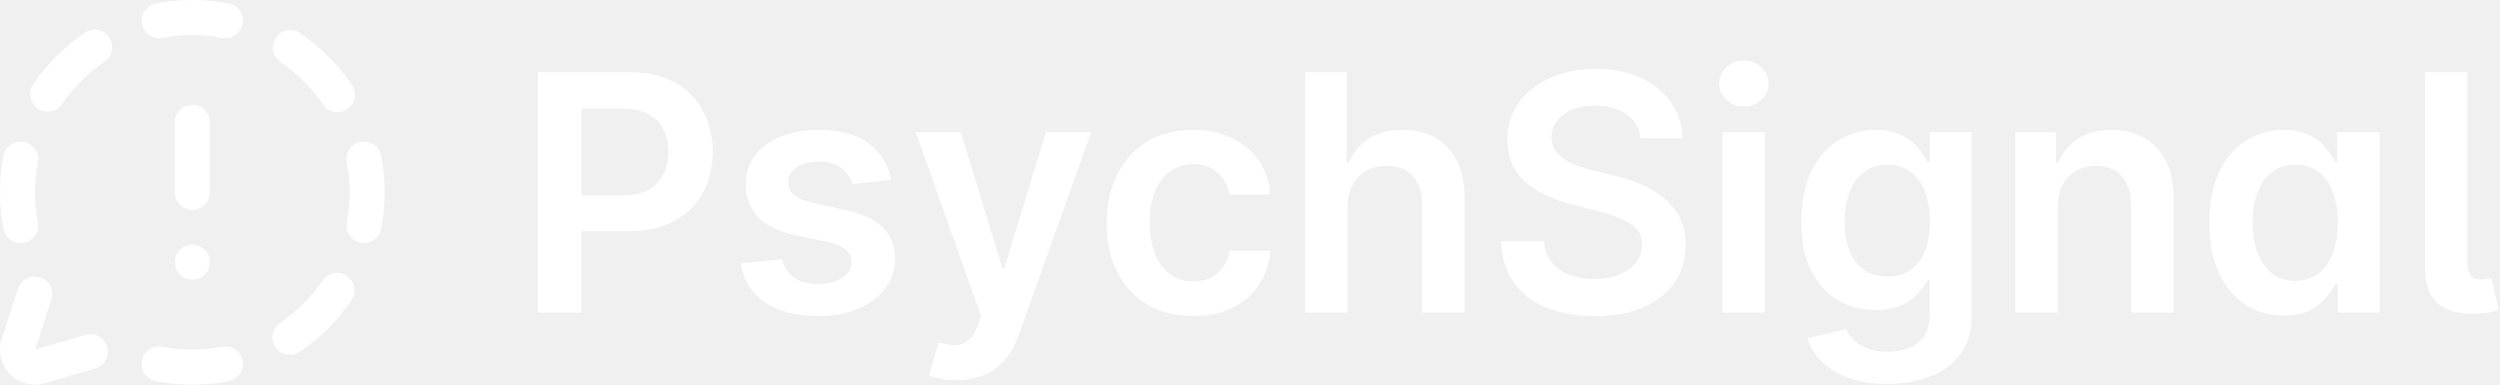
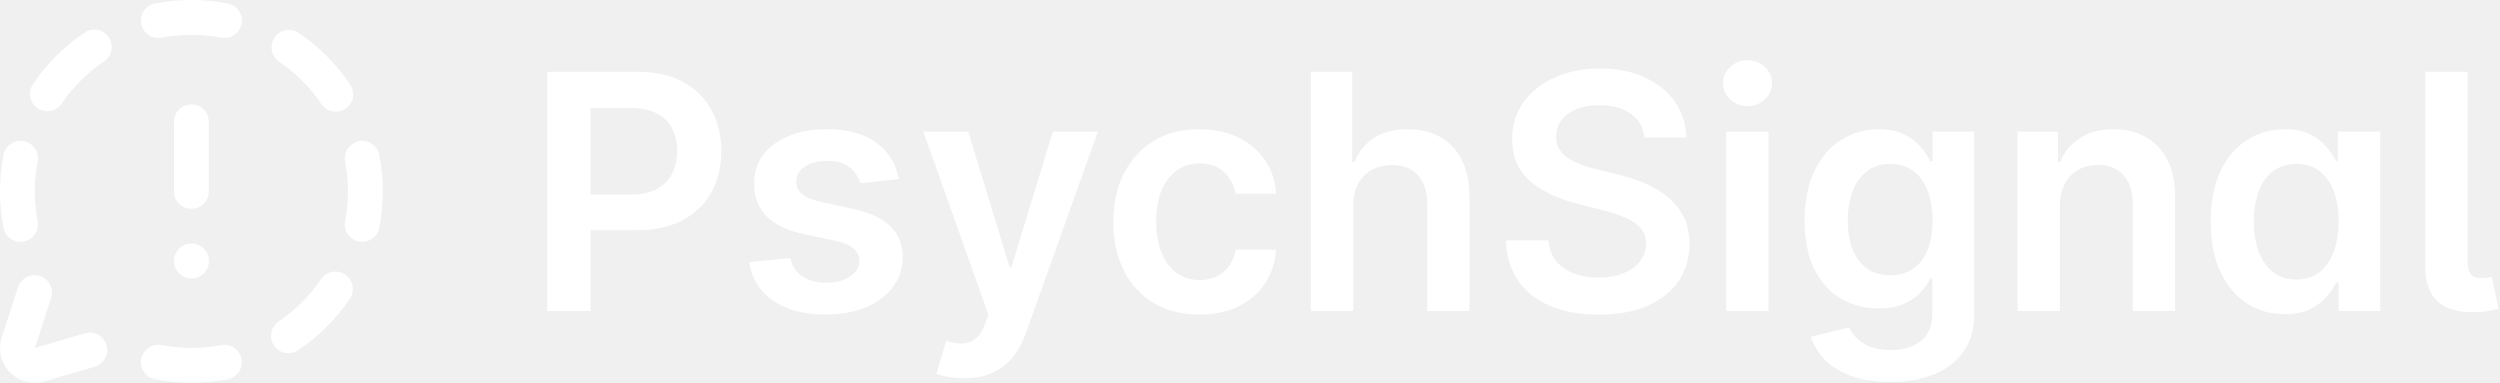
- <svg xmlns="http://www.w3.org/2000/svg" width="832" height="128" viewBox="0 0 832 128" fill="none">
+ <svg xmlns="http://www.w3.org/2000/svg" width="836" height="128" viewBox="0 0 836 128" fill="none">
  <g clip-path="url(#clip0_445_673)">
    <g clip-path="url(#clip1_445_673)">
      <path d="M6.023 96.053C7.014 92.998 10.291 91.326 13.347 92.315C16.404 93.305 18.081 96.582 17.091 99.638L11.677 116.348L28.41 111.456C31.492 110.556 34.722 112.323 35.625 115.405C36.527 118.488 34.759 121.723 31.677 122.626L14.768 127.569C14.721 127.583 14.672 127.596 14.626 127.609C12.71 128.118 10.695 128.131 8.773 127.643C6.851 127.154 5.084 126.182 3.643 124.819C2.202 123.456 1.136 121.745 0.541 119.854C-0.054 117.962 -0.156 115.949 0.245 114.007L0.404 113.394L6.023 96.053ZM73.949 115.405C77.103 114.794 80.156 116.859 80.767 120.013C81.377 123.167 79.314 126.22 76.159 126.831C68.127 128.385 59.873 128.385 51.841 126.831C48.686 126.22 46.623 123.167 47.233 120.013C47.844 116.859 50.897 114.795 54.051 115.405C60.623 116.677 67.377 116.677 73.949 115.405ZM107.357 93.372C109.16 90.713 112.777 90.02 115.437 91.821C118.096 93.623 118.794 97.24 116.994 99.9C112.391 106.693 106.52 112.537 99.71 117.115C97.043 118.907 93.429 118.201 91.636 115.536C89.844 112.869 90.555 109.255 93.221 107.462C98.793 103.717 103.591 98.93 107.357 93.372ZM1.166 51.84C1.776 48.685 4.829 46.622 7.984 47.232C11.138 47.842 13.202 50.895 12.592 54.05C11.32 60.621 11.32 67.375 12.592 73.947C13.202 77.101 11.138 80.154 7.984 80.764C4.829 81.375 1.776 79.311 1.166 76.157C-0.388 68.126 -0.389 59.871 1.166 51.84ZM120.016 47.232C123.171 46.621 126.224 48.685 126.834 51.84C128.389 59.871 128.388 68.125 126.834 76.157C126.224 79.311 123.171 81.375 120.016 80.764C116.862 80.153 114.798 77.101 115.408 73.947C116.68 67.375 116.68 60.621 115.408 54.05C114.799 50.896 116.863 47.843 120.016 47.232ZM91.818 12.563C93.62 9.903 97.237 9.209 99.897 11.012C106.69 15.614 112.535 21.48 117.113 28.289C118.905 30.956 118.199 34.57 115.533 36.363C112.867 38.155 109.246 37.444 107.454 34.778C103.709 29.207 98.926 24.407 93.369 20.642C90.71 18.839 90.016 15.222 91.818 12.563ZM28.296 10.887C30.963 9.094 34.577 9.805 36.37 12.472C38.161 15.138 37.456 18.753 34.79 20.545C29.218 24.291 24.414 29.072 20.648 34.63C18.846 37.289 15.229 37.983 12.569 36.181C9.91 34.379 9.216 30.762 11.018 28.102C15.621 21.309 21.486 15.464 28.296 10.887ZM51.841 1.166C59.872 -0.389 68.127 -0.388 76.159 1.166C79.314 1.776 81.377 4.829 80.767 7.983C80.156 11.138 77.103 13.202 73.949 12.591C67.377 11.32 60.623 11.319 54.051 12.591C50.897 13.201 47.844 11.138 47.233 7.983C46.623 4.829 48.687 1.776 51.841 1.166Z" fill="white" />
      <path d="M64.056 81.451C67.269 81.451 69.874 84.056 69.874 87.269C69.874 90.482 67.269 93.087 64.056 93.087H63.999C60.786 93.087 58.181 90.482 58.181 87.269C58.181 84.056 60.786 81.451 63.999 81.451H64.056ZM58.181 63.997V40.725C58.181 37.512 60.786 34.908 63.999 34.908C67.212 34.908 69.817 37.512 69.817 40.725V63.997C69.817 67.21 67.212 69.815 63.999 69.815C60.786 69.815 58.181 67.21 58.181 63.997Z" fill="white" />
    </g>
-     <path d="M179 104V24H209C215.146 24 220.302 25.146 224.469 27.438C228.661 29.729 231.826 32.88 233.961 36.891C236.122 40.875 237.203 45.406 237.203 50.484C237.203 55.615 236.122 60.172 233.961 64.156C231.799 68.141 228.609 71.279 224.391 73.57C220.172 75.836 214.977 76.969 208.805 76.969H188.922V65.055H206.852C210.445 65.055 213.388 64.43 215.68 63.18C217.971 61.93 219.664 60.211 220.758 58.023C221.878 55.836 222.438 53.323 222.438 50.484C222.438 47.646 221.878 45.146 220.758 42.984C219.664 40.823 217.958 39.143 215.641 37.945C213.349 36.721 210.393 36.109 206.773 36.109H193.492V104H179Z" fill="white" />
-     <path d="M296.588 59.859L283.697 61.266C283.333 59.964 282.695 58.74 281.783 57.594C280.898 56.448 279.7 55.523 278.189 54.82C276.679 54.117 274.83 53.766 272.643 53.766C269.7 53.766 267.226 54.404 265.221 55.68C263.242 56.956 262.265 58.609 262.291 60.641C262.265 62.385 262.903 63.805 264.205 64.898C265.533 65.992 267.721 66.891 270.768 67.594L281.002 69.781C286.679 71.005 290.898 72.945 293.658 75.602C296.445 78.258 297.851 81.734 297.877 86.031C297.851 89.807 296.744 93.141 294.557 96.031C292.395 98.896 289.387 101.135 285.533 102.75C281.679 104.365 277.252 105.172 272.252 105.172C264.908 105.172 258.997 103.635 254.518 100.562C250.038 97.463 247.369 93.154 246.51 87.633L260.299 86.305C260.924 89.013 262.252 91.057 264.283 92.438C266.314 93.818 268.958 94.508 272.213 94.508C275.572 94.508 278.268 93.818 280.299 92.438C282.356 91.057 283.385 89.352 283.385 87.32C283.385 85.602 282.721 84.182 281.393 83.062C280.09 81.943 278.059 81.083 275.299 80.484L265.064 78.336C259.309 77.138 255.051 75.12 252.291 72.281C249.531 69.417 248.163 65.797 248.189 61.422C248.163 57.724 249.166 54.521 251.197 51.812C253.255 49.078 256.106 46.969 259.752 45.484C263.424 43.974 267.656 43.219 272.447 43.219C279.479 43.219 285.012 44.716 289.049 47.711C293.111 50.706 295.624 54.755 296.588 59.859Z" fill="white" />
-     <path d="M318.326 126.5C316.399 126.5 314.615 126.344 312.975 126.031C311.36 125.745 310.071 125.406 309.107 125.016L312.389 114C314.446 114.599 316.282 114.885 317.896 114.859C319.511 114.833 320.93 114.326 322.154 113.336C323.404 112.372 324.459 110.758 325.318 108.492L326.529 105.25L304.771 44H319.771L333.6 89.312H334.225L348.092 44H363.131L339.107 111.266C337.988 114.443 336.503 117.164 334.654 119.43C332.805 121.721 330.54 123.466 327.857 124.664C325.201 125.888 322.024 126.5 318.326 126.5Z" fill="white" />
-     <path d="M397.047 105.172C391.057 105.172 385.914 103.857 381.617 101.227C377.346 98.596 374.052 94.963 371.734 90.328C369.443 85.667 368.297 80.302 368.297 74.234C368.297 68.141 369.469 62.763 371.812 58.102C374.156 53.414 377.464 49.768 381.734 47.164C386.031 44.534 391.109 43.219 396.969 43.219C401.839 43.219 406.148 44.117 409.898 45.914C413.674 47.685 416.682 50.198 418.922 53.453C421.161 56.682 422.437 60.458 422.75 64.781H409.234C408.687 61.891 407.385 59.482 405.328 57.555C403.297 55.602 400.576 54.625 397.164 54.625C394.273 54.625 391.734 55.406 389.547 56.969C387.359 58.505 385.654 60.719 384.43 63.609C383.232 66.5 382.633 69.963 382.633 74C382.633 78.088 383.232 81.604 384.43 84.547C385.628 87.463 387.307 89.716 389.469 91.305C391.656 92.867 394.221 93.648 397.164 93.648C399.247 93.648 401.109 93.258 402.75 92.477C404.417 91.669 405.81 90.51 406.93 89C408.049 87.49 408.818 85.654 409.234 83.492H422.75C422.411 87.737 421.161 91.5 419 94.781C416.839 98.037 413.896 100.589 410.172 102.438C406.448 104.26 402.073 105.172 397.047 105.172Z" fill="white" />
-     <path d="M448.502 68.844V104H434.361V24H448.189V54.195H448.893C450.299 50.81 452.473 48.141 455.416 46.188C458.385 44.208 462.161 43.219 466.744 43.219C470.911 43.219 474.544 44.091 477.643 45.836C480.742 47.581 483.137 50.133 484.83 53.492C486.549 56.852 487.408 60.953 487.408 65.797V104H473.268V67.984C473.268 63.948 472.226 60.81 470.143 58.57C468.085 56.305 465.195 55.172 461.471 55.172C458.971 55.172 456.731 55.719 454.752 56.812C452.799 57.88 451.262 59.43 450.143 61.461C449.049 63.492 448.502 65.953 448.502 68.844Z" fill="white" />
-     <path d="M545.924 45.992C545.559 42.581 544.023 39.925 541.314 38.023C538.632 36.122 535.143 35.172 530.846 35.172C527.825 35.172 525.234 35.628 523.072 36.539C520.911 37.45 519.257 38.688 518.111 40.25C516.965 41.812 516.38 43.596 516.354 45.602C516.354 47.268 516.731 48.714 517.486 49.938C518.268 51.161 519.322 52.203 520.65 53.062C521.979 53.896 523.45 54.599 525.064 55.172C526.679 55.745 528.307 56.227 529.947 56.617L537.447 58.492C540.468 59.195 543.372 60.146 546.158 61.344C548.971 62.542 551.484 64.052 553.697 65.875C555.937 67.698 557.708 69.898 559.01 72.477C560.312 75.055 560.963 78.076 560.963 81.539C560.963 86.227 559.765 90.354 557.369 93.922C554.973 97.463 551.51 100.237 546.979 102.242C542.473 104.221 537.018 105.211 530.611 105.211C524.387 105.211 518.984 104.247 514.4 102.32C509.843 100.393 506.275 97.581 503.697 93.883C501.145 90.185 499.765 85.68 499.557 80.367H513.814C514.023 83.154 514.882 85.471 516.393 87.32C517.903 89.169 519.869 90.549 522.291 91.461C524.739 92.372 527.473 92.828 530.494 92.828C533.645 92.828 536.406 92.359 538.775 91.422C541.171 90.458 543.046 89.13 544.4 87.438C545.755 85.719 546.445 83.713 546.471 81.422C546.445 79.338 545.833 77.62 544.635 76.266C543.437 74.885 541.757 73.74 539.596 72.828C537.46 71.891 534.96 71.057 532.096 70.328L522.994 67.984C516.406 66.292 511.197 63.727 507.369 60.289C503.567 56.825 501.666 52.229 501.666 46.5C501.666 41.786 502.942 37.659 505.494 34.117C508.072 30.576 511.575 27.828 516.002 25.875C520.429 23.896 525.442 22.906 531.041 22.906C536.718 22.906 541.692 23.896 545.963 25.875C550.26 27.828 553.632 30.549 556.08 34.039C558.528 37.503 559.791 41.487 559.869 45.992H545.924Z" fill="white" />
-     <path d="M573.258 104V44H587.398V104H573.258ZM580.367 35.484C578.128 35.484 576.201 34.742 574.586 33.258C572.971 31.747 572.164 29.938 572.164 27.828C572.164 25.693 572.971 23.883 574.586 22.398C576.201 20.888 578.128 20.133 580.367 20.133C582.633 20.133 584.56 20.888 586.148 22.398C587.763 23.883 588.57 25.693 588.57 27.828C588.57 29.938 587.763 31.747 586.148 33.258C584.56 34.742 582.633 35.484 580.367 35.484Z" fill="white" />
-     <path d="M628.033 127.75C622.955 127.75 618.593 127.06 614.947 125.68C611.301 124.326 608.372 122.503 606.158 120.211C603.945 117.919 602.408 115.38 601.549 112.594L614.283 109.508C614.856 110.68 615.689 111.839 616.783 112.984C617.877 114.156 619.348 115.12 621.197 115.875C623.072 116.656 625.429 117.047 628.268 117.047C632.278 117.047 635.598 116.07 638.229 114.117C640.859 112.19 642.174 109.013 642.174 104.586V93.219H641.471C640.742 94.677 639.674 96.174 638.268 97.711C636.887 99.247 635.051 100.536 632.76 101.578C630.494 102.62 627.643 103.141 624.205 103.141C619.596 103.141 615.416 102.06 611.666 99.898C607.942 97.711 604.973 94.456 602.76 90.133C600.572 85.784 599.479 80.341 599.479 73.805C599.479 67.216 600.572 61.656 602.76 57.125C604.973 52.568 607.955 49.117 611.705 46.773C615.455 44.404 619.635 43.219 624.244 43.219C627.76 43.219 630.65 43.818 632.916 45.016C635.208 46.188 637.031 47.607 638.385 49.273C639.739 50.914 640.768 52.464 641.471 53.922H642.252V44H656.197V104.977C656.197 110.107 654.973 114.352 652.525 117.711C650.077 121.07 646.731 123.583 642.486 125.25C638.242 126.917 633.424 127.75 628.033 127.75ZM628.15 92.047C631.145 92.047 633.697 91.318 635.807 89.859C637.916 88.401 639.518 86.305 640.611 83.57C641.705 80.836 642.252 77.555 642.252 73.727C642.252 69.951 641.705 66.643 640.611 63.805C639.544 60.966 637.955 58.766 635.846 57.203C633.762 55.615 631.197 54.82 628.15 54.82C624.999 54.82 622.369 55.641 620.26 57.281C618.15 58.922 616.562 61.175 615.494 64.039C614.426 66.878 613.893 70.107 613.893 73.727C613.893 77.398 614.426 80.615 615.494 83.375C616.588 86.109 618.189 88.245 620.299 89.781C622.434 91.292 625.051 92.047 628.15 92.047Z" fill="white" />
-     <path d="M684.83 68.844V104H670.689V44H684.205V54.195H684.908C686.288 50.836 688.489 48.167 691.51 46.188C694.557 44.208 698.32 43.219 702.799 43.219C706.939 43.219 710.546 44.104 713.619 45.875C716.718 47.646 719.114 50.211 720.807 53.57C722.525 56.93 723.372 61.005 723.346 65.797V104H709.205V67.984C709.205 63.974 708.163 60.836 706.08 58.57C704.023 56.305 701.171 55.172 697.525 55.172C695.051 55.172 692.851 55.719 690.924 56.812C689.023 57.88 687.525 59.43 686.432 61.461C685.364 63.492 684.83 65.953 684.83 68.844Z" fill="white" />
-     <path d="M759.986 105.055C755.273 105.055 751.054 103.844 747.33 101.422C743.606 99 740.663 95.484 738.502 90.875C736.34 86.266 735.26 80.667 735.26 74.078C735.26 67.412 736.354 61.786 738.541 57.203C740.755 52.594 743.736 49.117 747.486 46.773C751.236 44.404 755.416 43.219 760.025 43.219C763.541 43.219 766.432 43.818 768.697 45.016C770.963 46.188 772.76 47.607 774.088 49.273C775.416 50.914 776.445 52.464 777.174 53.922H777.76V44H791.939V104H778.033V94.547H777.174C776.445 96.005 775.39 97.555 774.01 99.195C772.63 100.81 770.807 102.19 768.541 103.336C766.275 104.482 763.424 105.055 759.986 105.055ZM763.932 93.453C766.926 93.453 769.479 92.646 771.588 91.031C773.697 89.391 775.299 87.112 776.393 84.195C777.486 81.279 778.033 77.88 778.033 74C778.033 70.12 777.486 66.747 776.393 63.883C775.325 61.018 773.736 58.792 771.627 57.203C769.544 55.615 766.979 54.82 763.932 54.82C760.781 54.82 758.15 55.641 756.041 57.281C753.932 58.922 752.343 61.188 751.275 64.078C750.208 66.969 749.674 70.276 749.674 74C749.674 77.75 750.208 81.096 751.275 84.039C752.369 86.956 753.971 89.26 756.08 90.953C758.215 92.62 760.833 93.453 763.932 93.453Z" fill="white" />
-     <path d="M807.008 24H821.148V86.812C821.148 89.052 821.487 90.654 822.164 91.617C822.841 92.581 824.039 93.037 825.758 92.984C826.695 92.958 827.398 92.906 827.867 92.828C828.362 92.724 828.805 92.62 829.195 92.516L831.539 103.219C830.706 103.479 829.664 103.727 828.414 103.961C827.19 104.195 825.68 104.339 823.883 104.391C818.154 104.547 813.909 103.349 811.148 100.797C808.388 98.245 807.008 94.352 807.008 89.117V24Z" fill="white" />
+     <path d="M183 104V24H213C219.146 24 224.302 25.146 228.469 27.438C232.661 29.729 235.826 32.88 237.961 36.891C240.122 40.875 241.203 45.406 241.203 50.484C241.203 55.615 240.122 60.172 237.961 64.156C235.799 68.141 232.609 71.279 228.391 73.57C224.172 75.836 218.977 76.969 212.805 76.969H192.922V65.055H210.852C214.445 65.055 217.388 64.43 219.68 63.18C221.971 61.93 223.664 60.211 224.758 58.023C225.878 55.836 226.438 53.323 226.438 50.484C226.438 47.646 225.878 45.146 224.758 42.984C223.664 40.823 221.958 39.143 219.641 37.945C217.349 36.721 214.393 36.109 210.773 36.109H197.492V104H183Z" fill="white" />
+     <path d="M300.588 59.859L287.697 61.266C287.333 59.964 286.695 58.74 285.783 57.594C284.898 56.448 283.7 55.523 282.189 54.82C280.679 54.117 278.83 53.766 276.643 53.766C273.7 53.766 271.226 54.404 269.221 55.68C267.242 56.956 266.265 58.609 266.291 60.641C266.265 62.385 266.903 63.805 268.205 64.898C269.533 65.992 271.721 66.891 274.768 67.594L285.002 69.781C290.679 71.005 294.898 72.945 297.658 75.602C300.445 78.258 301.851 81.734 301.877 86.031C301.851 89.807 300.744 93.141 298.557 96.031C296.395 98.896 293.387 101.135 289.533 102.75C285.679 104.365 281.252 105.172 276.252 105.172C268.908 105.172 262.997 103.635 258.518 100.562C254.038 97.463 251.369 93.154 250.51 87.633L264.299 86.305C264.924 89.013 266.252 91.057 268.283 92.438C270.314 93.818 272.958 94.508 276.213 94.508C279.572 94.508 282.268 93.818 284.299 92.438C286.356 91.057 287.385 89.352 287.385 87.32C287.385 85.602 286.721 84.182 285.393 83.062C284.09 81.943 282.059 81.083 279.299 80.484L269.064 78.336C263.309 77.138 259.051 75.12 256.291 72.281C253.531 69.417 252.163 65.797 252.189 61.422C252.163 57.724 253.166 54.521 255.197 51.812C257.255 49.078 260.106 46.969 263.752 45.484C267.424 43.974 271.656 43.219 276.447 43.219C283.479 43.219 289.012 44.716 293.049 47.711C297.111 50.706 299.624 54.755 300.588 59.859Z" fill="white" />
+     <path d="M322.326 126.5C320.399 126.5 318.615 126.344 316.975 126.031C315.36 125.745 314.071 125.406 313.107 125.016L316.389 114C318.446 114.599 320.282 114.885 321.896 114.859C323.511 114.833 324.93 114.326 326.154 113.336C327.404 112.372 328.459 110.758 329.318 108.492L330.529 105.25L308.771 44H323.771L337.6 89.312H338.225L352.092 44H367.131L343.107 111.266C341.988 114.443 340.503 117.164 338.654 119.43C336.805 121.721 334.54 123.466 331.857 124.664C329.201 125.888 326.024 126.5 322.326 126.5Z" fill="white" />
+     <path d="M401.047 105.172C395.057 105.172 389.914 103.857 385.617 101.227C381.346 98.596 378.052 94.963 375.734 90.328C373.443 85.667 372.297 80.302 372.297 74.234C372.297 68.141 373.469 62.763 375.812 58.102C378.156 53.414 381.464 49.768 385.734 47.164C390.031 44.534 395.109 43.219 400.969 43.219C405.839 43.219 410.148 44.117 413.898 45.914C417.674 47.685 420.682 50.198 422.922 53.453C425.161 56.682 426.437 60.458 426.75 64.781H413.234C412.687 61.891 411.385 59.482 409.328 57.555C407.297 55.602 404.576 54.625 401.164 54.625C398.273 54.625 395.734 55.406 393.547 56.969C391.359 58.505 389.654 60.719 388.43 63.609C387.232 66.5 386.633 69.963 386.633 74C386.633 78.088 387.232 81.604 388.43 84.547C389.628 87.463 391.307 89.716 393.469 91.305C395.656 92.867 398.221 93.648 401.164 93.648C403.247 93.648 405.109 93.258 406.75 92.477C408.417 91.669 409.81 90.51 410.93 89C412.049 87.49 412.818 85.654 413.234 83.492H426.75C426.411 87.737 425.161 91.5 423 94.781C420.839 98.037 417.896 100.589 414.172 102.438C410.448 104.26 406.073 105.172 401.047 105.172Z" fill="white" />
+     <path d="M452.502 68.844V104H438.361V24H452.189V54.195H452.893C454.299 50.81 456.473 48.141 459.416 46.188C462.385 44.208 466.161 43.219 470.744 43.219C474.911 43.219 478.544 44.091 481.643 45.836C484.742 47.581 487.137 50.133 488.83 53.492C490.549 56.852 491.408 60.953 491.408 65.797V104H477.268V67.984C477.268 63.948 476.226 60.81 474.143 58.57C472.085 56.305 469.195 55.172 465.471 55.172C462.971 55.172 460.731 55.719 458.752 56.812C456.799 57.88 455.262 59.43 454.143 61.461C453.049 63.492 452.502 65.953 452.502 68.844Z" fill="white" />
+     <path d="M549.924 45.992C549.559 42.581 548.023 39.925 545.314 38.023C542.632 36.122 539.143 35.172 534.846 35.172C531.825 35.172 529.234 35.628 527.072 36.539C524.911 37.45 523.257 38.688 522.111 40.25C520.965 41.812 520.38 43.596 520.354 45.602C520.354 47.268 520.731 48.714 521.486 49.938C522.268 51.161 523.322 52.203 524.65 53.062C525.979 53.896 527.45 54.599 529.064 55.172C530.679 55.745 532.307 56.227 533.947 56.617L541.447 58.492C544.468 59.195 547.372 60.146 550.158 61.344C552.971 62.542 555.484 64.052 557.697 65.875C559.937 67.698 561.708 69.898 563.01 72.477C564.312 75.055 564.963 78.076 564.963 81.539C564.963 86.227 563.765 90.354 561.369 93.922C558.973 97.463 555.51 100.237 550.979 102.242C546.473 104.221 541.018 105.211 534.611 105.211C528.387 105.211 522.984 104.247 518.4 102.32C513.843 100.393 510.275 97.581 507.697 93.883C505.145 90.185 503.765 85.68 503.557 80.367H517.814C518.023 83.154 518.882 85.471 520.393 87.32C521.903 89.169 523.869 90.549 526.291 91.461C528.739 92.372 531.473 92.828 534.494 92.828C537.645 92.828 540.406 92.359 542.775 91.422C545.171 90.458 547.046 89.13 548.4 87.438C549.755 85.719 550.445 83.713 550.471 81.422C550.445 79.338 549.833 77.62 548.635 76.266C547.437 74.885 545.757 73.74 543.596 72.828C541.46 71.891 538.96 71.057 536.096 70.328L526.994 67.984C520.406 66.292 515.197 63.727 511.369 60.289C507.567 56.825 505.666 52.229 505.666 46.5C505.666 41.786 506.942 37.659 509.494 34.117C512.072 30.576 515.575 27.828 520.002 25.875C524.429 23.896 529.442 22.906 535.041 22.906C540.718 22.906 545.692 23.896 549.963 25.875C554.26 27.828 557.632 30.549 560.08 34.039C562.528 37.503 563.791 41.487 563.869 45.992H549.924Z" fill="white" />
+     <path d="M577.258 104V44H591.398V104H577.258ZM584.367 35.484C582.128 35.484 580.201 34.742 578.586 33.258C576.971 31.747 576.164 29.938 576.164 27.828C576.164 25.693 576.971 23.883 578.586 22.398C580.201 20.888 582.128 20.133 584.367 20.133C586.633 20.133 588.56 20.888 590.148 22.398C591.763 23.883 592.57 25.693 592.57 27.828C592.57 29.938 591.763 31.747 590.148 33.258C588.56 34.742 586.633 35.484 584.367 35.484Z" fill="white" />
+     <path d="M632.033 127.75C626.955 127.75 622.593 127.06 618.947 125.68C615.301 124.326 612.372 122.503 610.158 120.211C607.945 117.919 606.408 115.38 605.549 112.594L618.283 109.508C618.856 110.68 619.689 111.839 620.783 112.984C621.877 114.156 623.348 115.12 625.197 115.875C627.072 116.656 629.429 117.047 632.268 117.047C636.278 117.047 639.598 116.07 642.229 114.117C644.859 112.19 646.174 109.013 646.174 104.586V93.219H645.471C644.742 94.677 643.674 96.174 642.268 97.711C640.887 99.247 639.051 100.536 636.76 101.578C634.494 102.62 631.643 103.141 628.205 103.141C623.596 103.141 619.416 102.06 615.666 99.898C611.942 97.711 608.973 94.456 606.76 90.133C604.572 85.784 603.479 80.341 603.479 73.805C603.479 67.216 604.572 61.656 606.76 57.125C608.973 52.568 611.955 49.117 615.705 46.773C619.455 44.404 623.635 43.219 628.244 43.219C631.76 43.219 634.65 43.818 636.916 45.016C639.208 46.188 641.031 47.607 642.385 49.273C643.739 50.914 644.768 52.464 645.471 53.922H646.252V44H660.197V104.977C660.197 110.107 658.973 114.352 656.525 117.711C654.077 121.07 650.731 123.583 646.486 125.25C642.242 126.917 637.424 127.75 632.033 127.75ZM632.15 92.047C635.145 92.047 637.697 91.318 639.807 89.859C641.916 88.401 643.518 86.305 644.611 83.57C645.705 80.836 646.252 77.555 646.252 73.727C646.252 69.951 645.705 66.643 644.611 63.805C643.544 60.966 641.955 58.766 639.846 57.203C637.762 55.615 635.197 54.82 632.15 54.82C628.999 54.82 626.369 55.641 624.26 57.281C622.15 58.922 620.562 61.175 619.494 64.039C618.426 66.878 617.893 70.107 617.893 73.727C617.893 77.398 618.426 80.615 619.494 83.375C620.588 86.109 622.189 88.245 624.299 89.781C626.434 91.292 629.051 92.047 632.15 92.047Z" fill="white" />
+     <path d="M688.83 68.844V104H674.689V44H688.205V54.195H688.908C690.288 50.836 692.489 48.167 695.51 46.188C698.557 44.208 702.32 43.219 706.799 43.219C710.939 43.219 714.546 44.104 717.619 45.875C720.718 47.646 723.114 50.211 724.807 53.57C726.525 56.93 727.372 61.005 727.346 65.797V104H713.205V67.984C713.205 63.974 712.163 60.836 710.08 58.57C708.023 56.305 705.171 55.172 701.525 55.172C699.051 55.172 696.851 55.719 694.924 56.812C693.023 57.88 691.525 59.43 690.432 61.461C689.364 63.492 688.83 65.953 688.83 68.844Z" fill="white" />
+     <path d="M763.986 105.055C759.273 105.055 755.054 103.844 751.33 101.422C747.606 99 744.663 95.484 742.502 90.875C740.34 86.266 739.26 80.667 739.26 74.078C739.26 67.412 740.354 61.786 742.541 57.203C744.755 52.594 747.736 49.117 751.486 46.773C755.236 44.404 759.416 43.219 764.025 43.219C767.541 43.219 770.432 43.818 772.697 45.016C774.963 46.188 776.76 47.607 778.088 49.273C779.416 50.914 780.445 52.464 781.174 53.922H781.76V44H795.939V104H782.033V94.547H781.174C780.445 96.005 779.39 97.555 778.01 99.195C776.63 100.81 774.807 102.19 772.541 103.336C770.275 104.482 767.424 105.055 763.986 105.055ZM767.932 93.453C770.926 93.453 773.479 92.646 775.588 91.031C777.697 89.391 779.299 87.112 780.393 84.195C781.486 81.279 782.033 77.88 782.033 74C782.033 70.12 781.486 66.747 780.393 63.883C779.325 61.018 777.736 58.792 775.627 57.203C773.544 55.615 770.979 54.82 767.932 54.82C764.781 54.82 762.15 55.641 760.041 57.281C757.932 58.922 756.343 61.188 755.275 64.078C754.208 66.969 753.674 70.276 753.674 74C753.674 77.75 754.208 81.096 755.275 84.039C756.369 86.956 757.971 89.26 760.08 90.953C762.215 92.62 764.833 93.453 767.932 93.453Z" fill="white" />
+     <path d="M811.008 24H825.148V86.812C825.148 89.052 825.487 90.654 826.164 91.617C826.841 92.581 828.039 93.037 829.758 92.984C830.695 92.958 831.398 92.906 831.867 92.828C832.362 92.724 832.805 92.62 833.195 92.516L835.539 103.219C834.706 103.479 833.664 103.727 832.414 103.961C831.19 104.195 829.68 104.339 827.883 104.391C822.154 104.547 817.909 103.349 815.148 100.797C812.388 98.245 811.008 94.352 811.008 89.117V24Z" fill="white" />
  </g>
  <defs>
    <clipPath id="clip0_445_673">
-       <rect width="832" height="128" fill="white" />
+       <rect width="836" height="128" fill="white" />
    </clipPath>
    <clipPath id="clip1_445_673">
      <rect width="128" height="128" fill="white" />
    </clipPath>
  </defs>
</svg>
